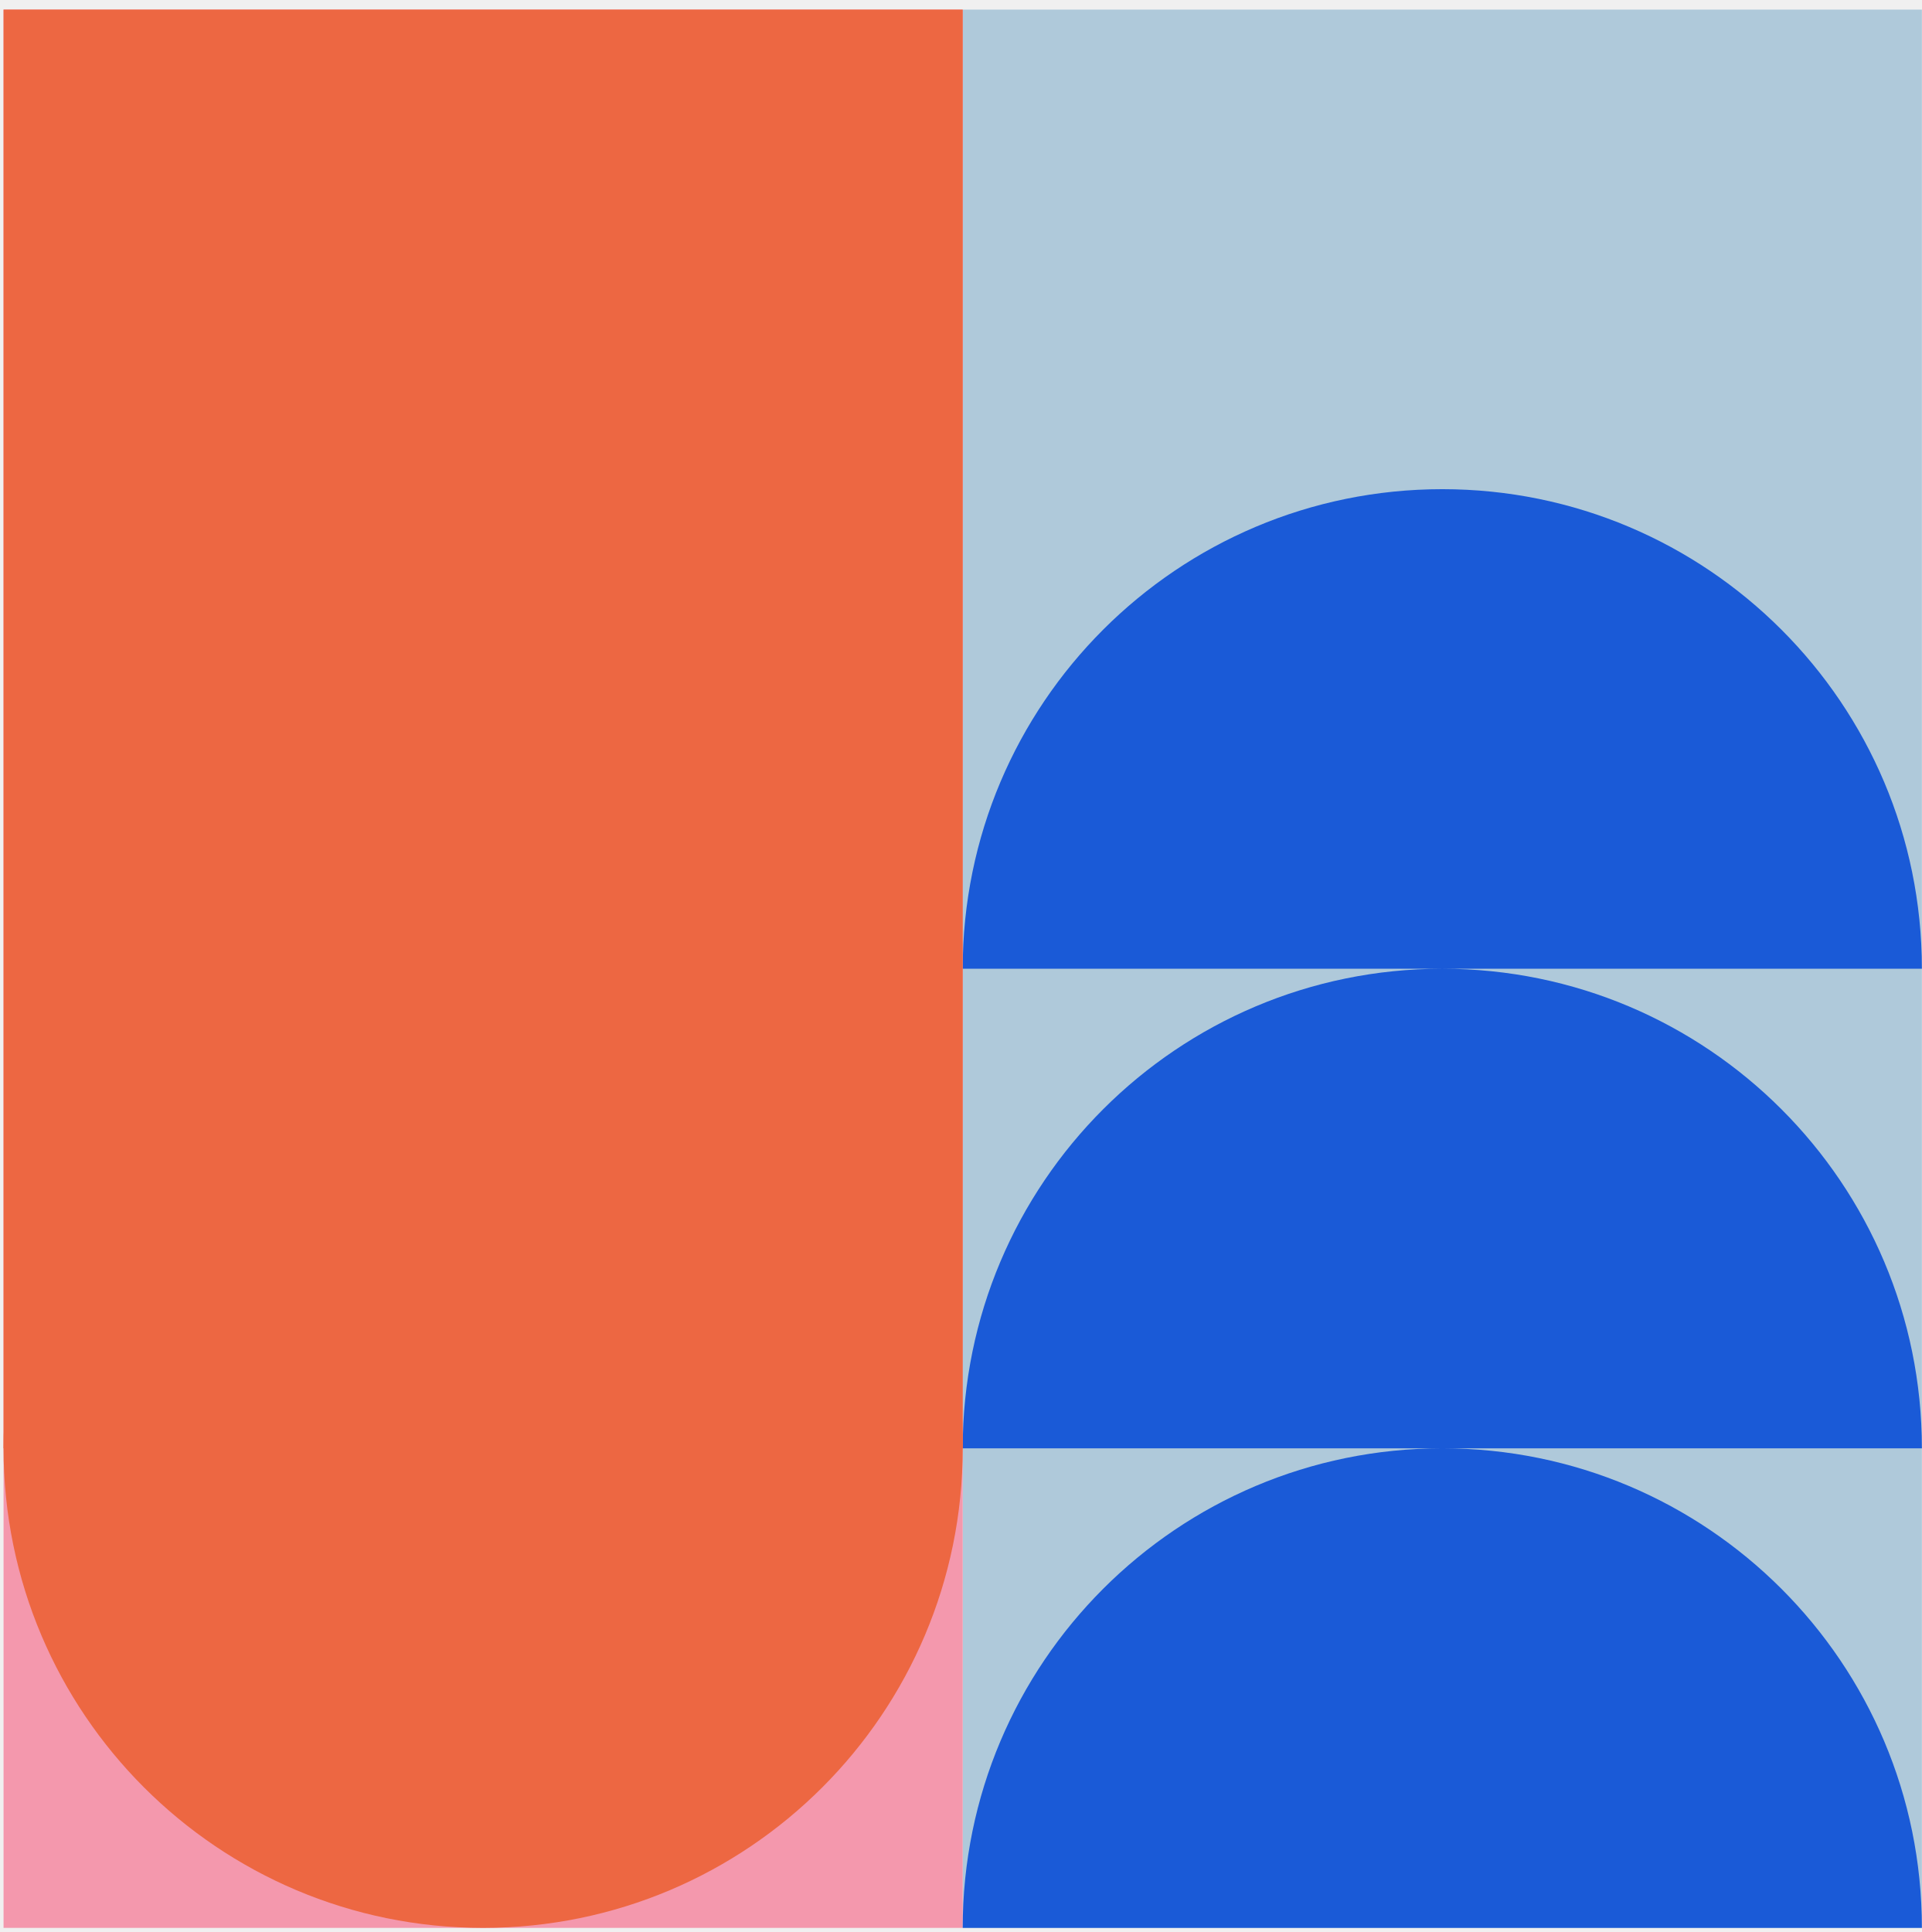
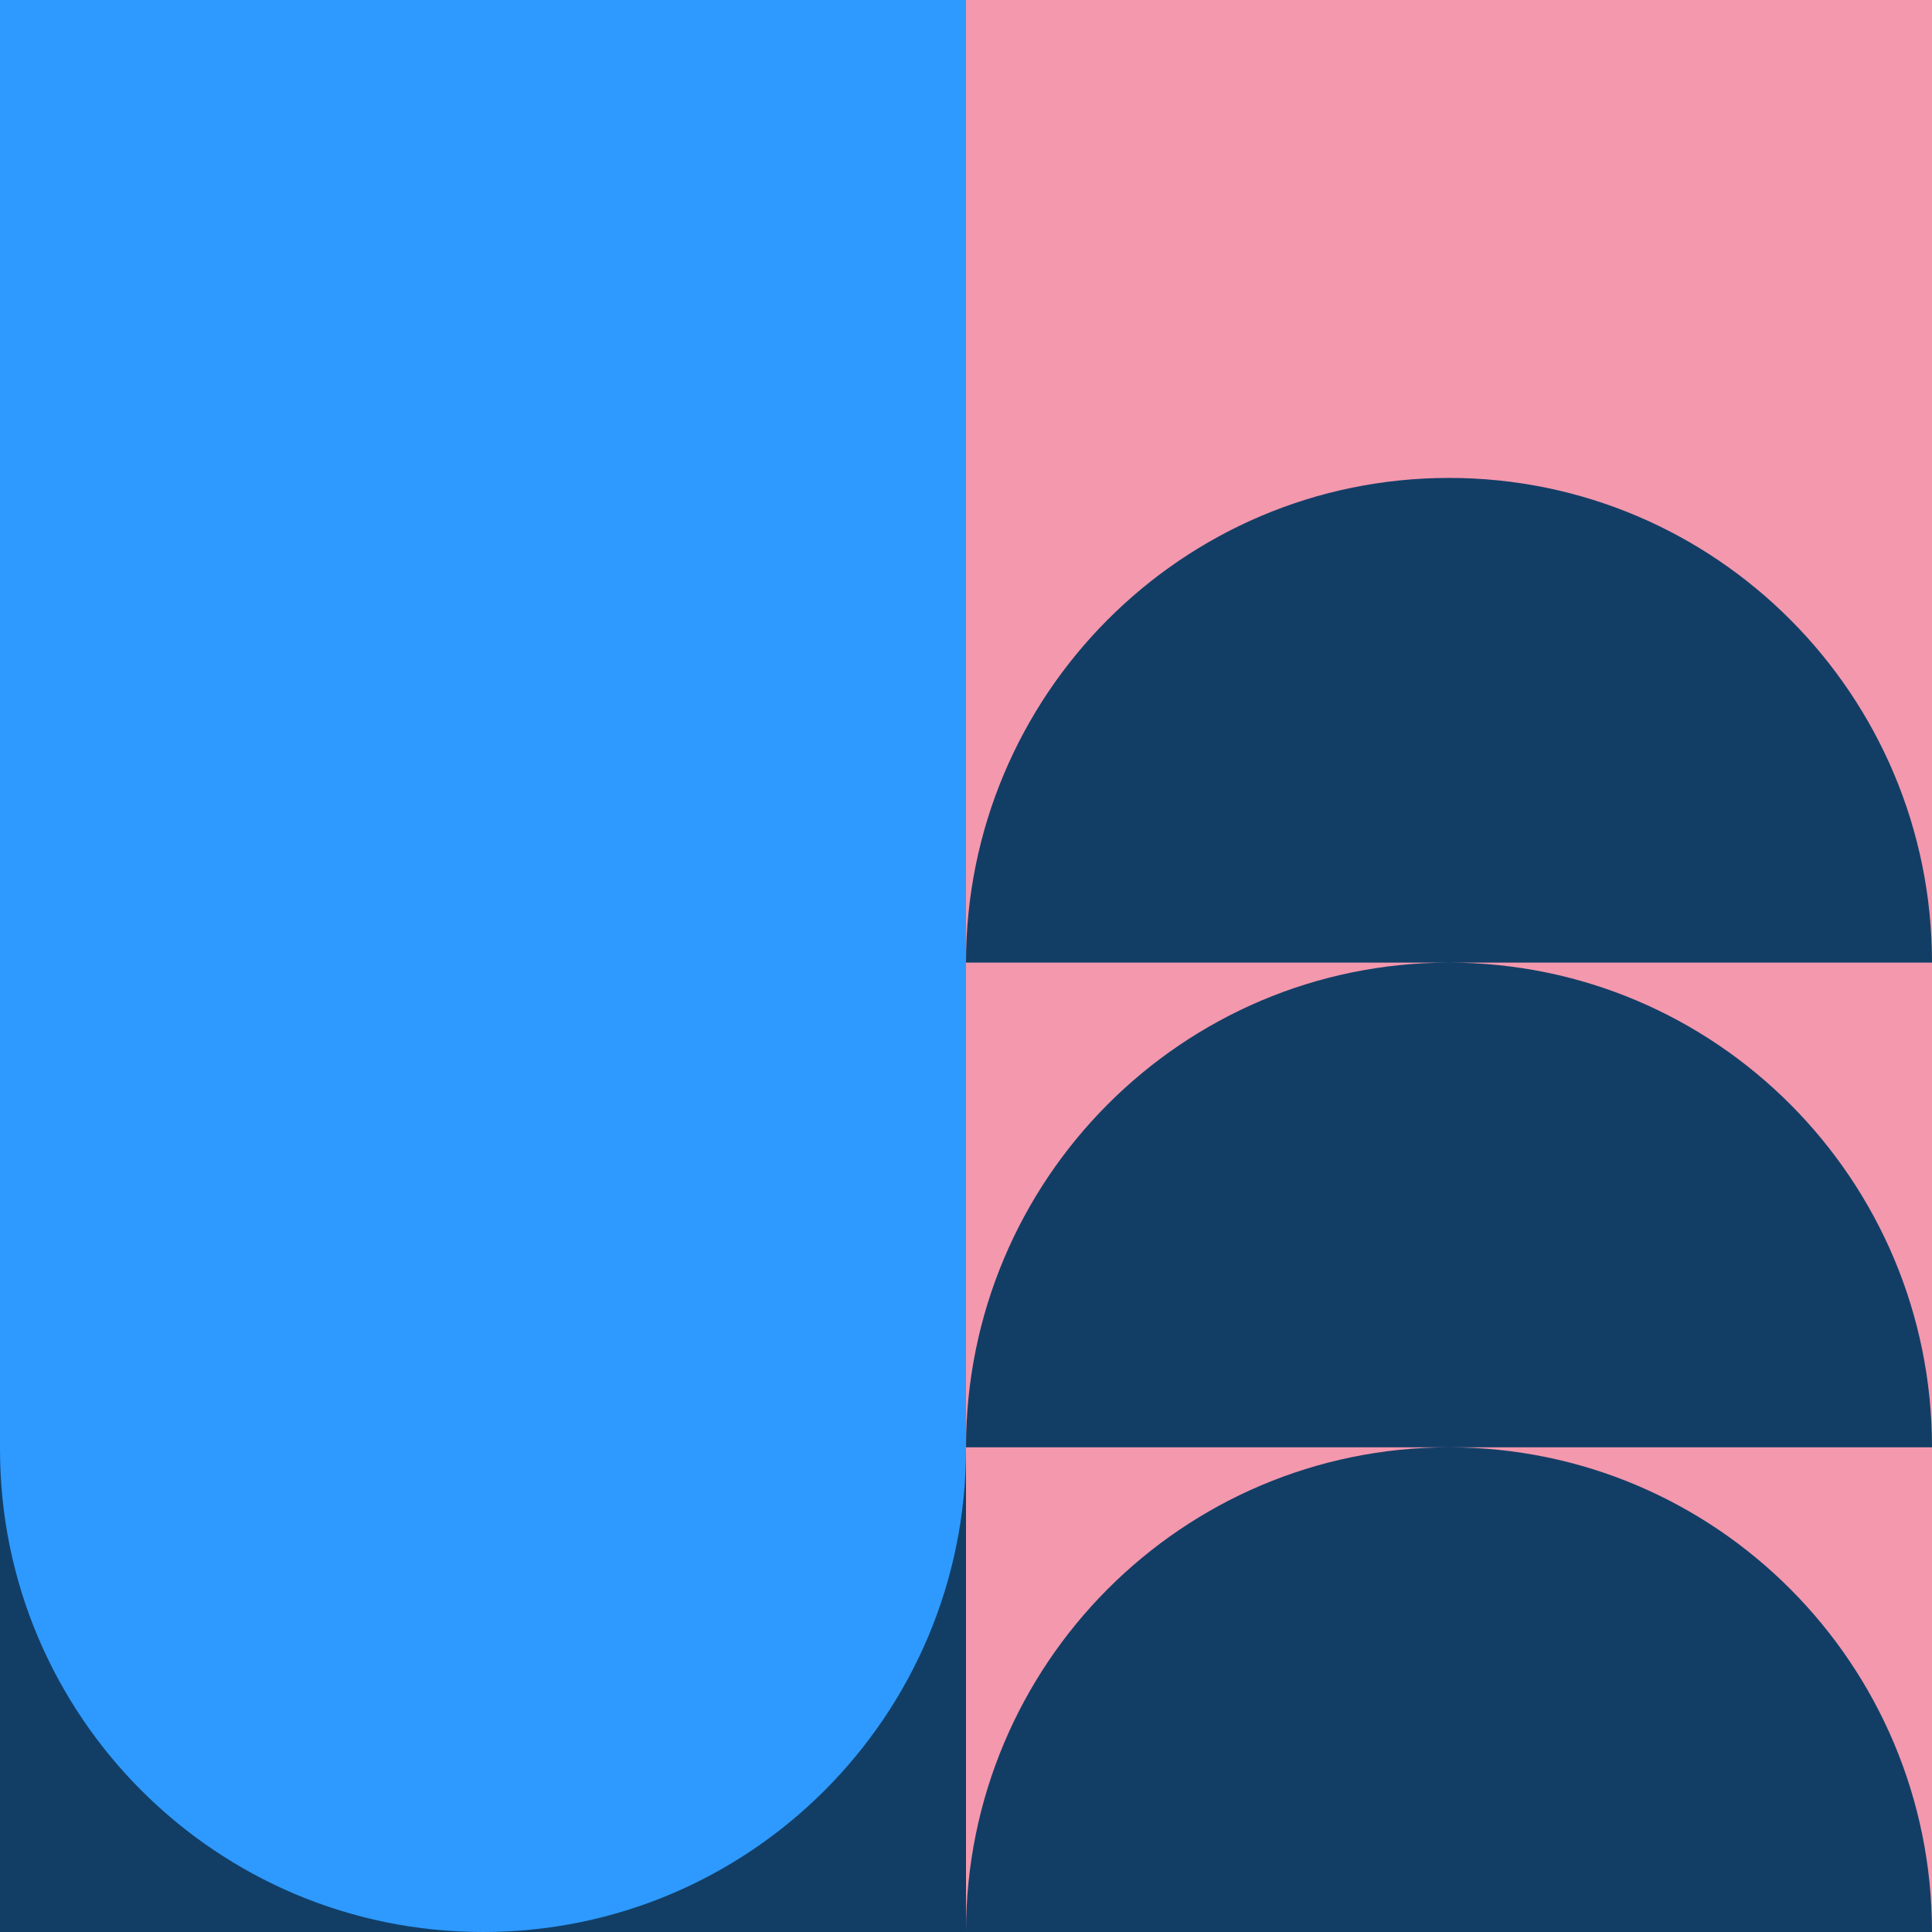
- <svg xmlns="http://www.w3.org/2000/svg" fill="none" viewBox="0 0 189 190">
-   <path fill="#AFC9DA" d="M94.674.944H189v188.651H94.674z" />
-   <path fill="#F498AD" d="M.349.944h94.326v188.651H.349z" />
-   <path fill="#1A5AD7" d="M189 189.595c0-26.047-21.115-47.162-47.163-47.162-26.047 0-47.163 21.115-47.163 47.162H189zM189 142.433c0-26.048-21.115-47.163-47.163-47.163-26.047 0-47.163 21.115-47.163 47.163H189zM189 95.27c0-26.047-21.115-47.163-47.163-47.163-26.047 0-47.163 21.115-47.163 47.163H189z" />
-   <circle cx="47.512" cy="142.433" r="47.163" fill="#ED6742" />
-   <path fill="#ED6742" d="M.349.944h94.326v141.488H.349z" />
+ <svg xmlns="http://www.w3.org/2000/svg" fill="none" viewBox="0 0 190 190">
+   <path fill="#fff" d="M0 0h190v190H0z" />
+   <path fill="#F498AD" d="M95 0h95v190H95V0Z" />
+   <path fill="#123E66" d="M0 0h95v190H0V0ZM190 190c0-26.325-21.266-47.666-47.5-47.666-26.233 0-47.5 21.341-47.5 47.666h95Zm0-47.666c0-26.326-21.266-47.667-47.5-47.667-26.233 0-47.5 21.341-47.5 47.667h95Zm0-47.667C190 68.342 168.734 47 142.5 47 116.267 47 95 68.341 95 94.667h95Z" />
+   <path fill="#2E9AFF" d="M47.5 190c26.233 0 47.5-21.266 47.5-47.5S73.734 95 47.5 95 0 116.266 0 142.5 21.267 190 47.5 190Z" />
+   <path fill="#2E9AFF" d="M0 0h95v142.5H0V0Z" />
</svg>
